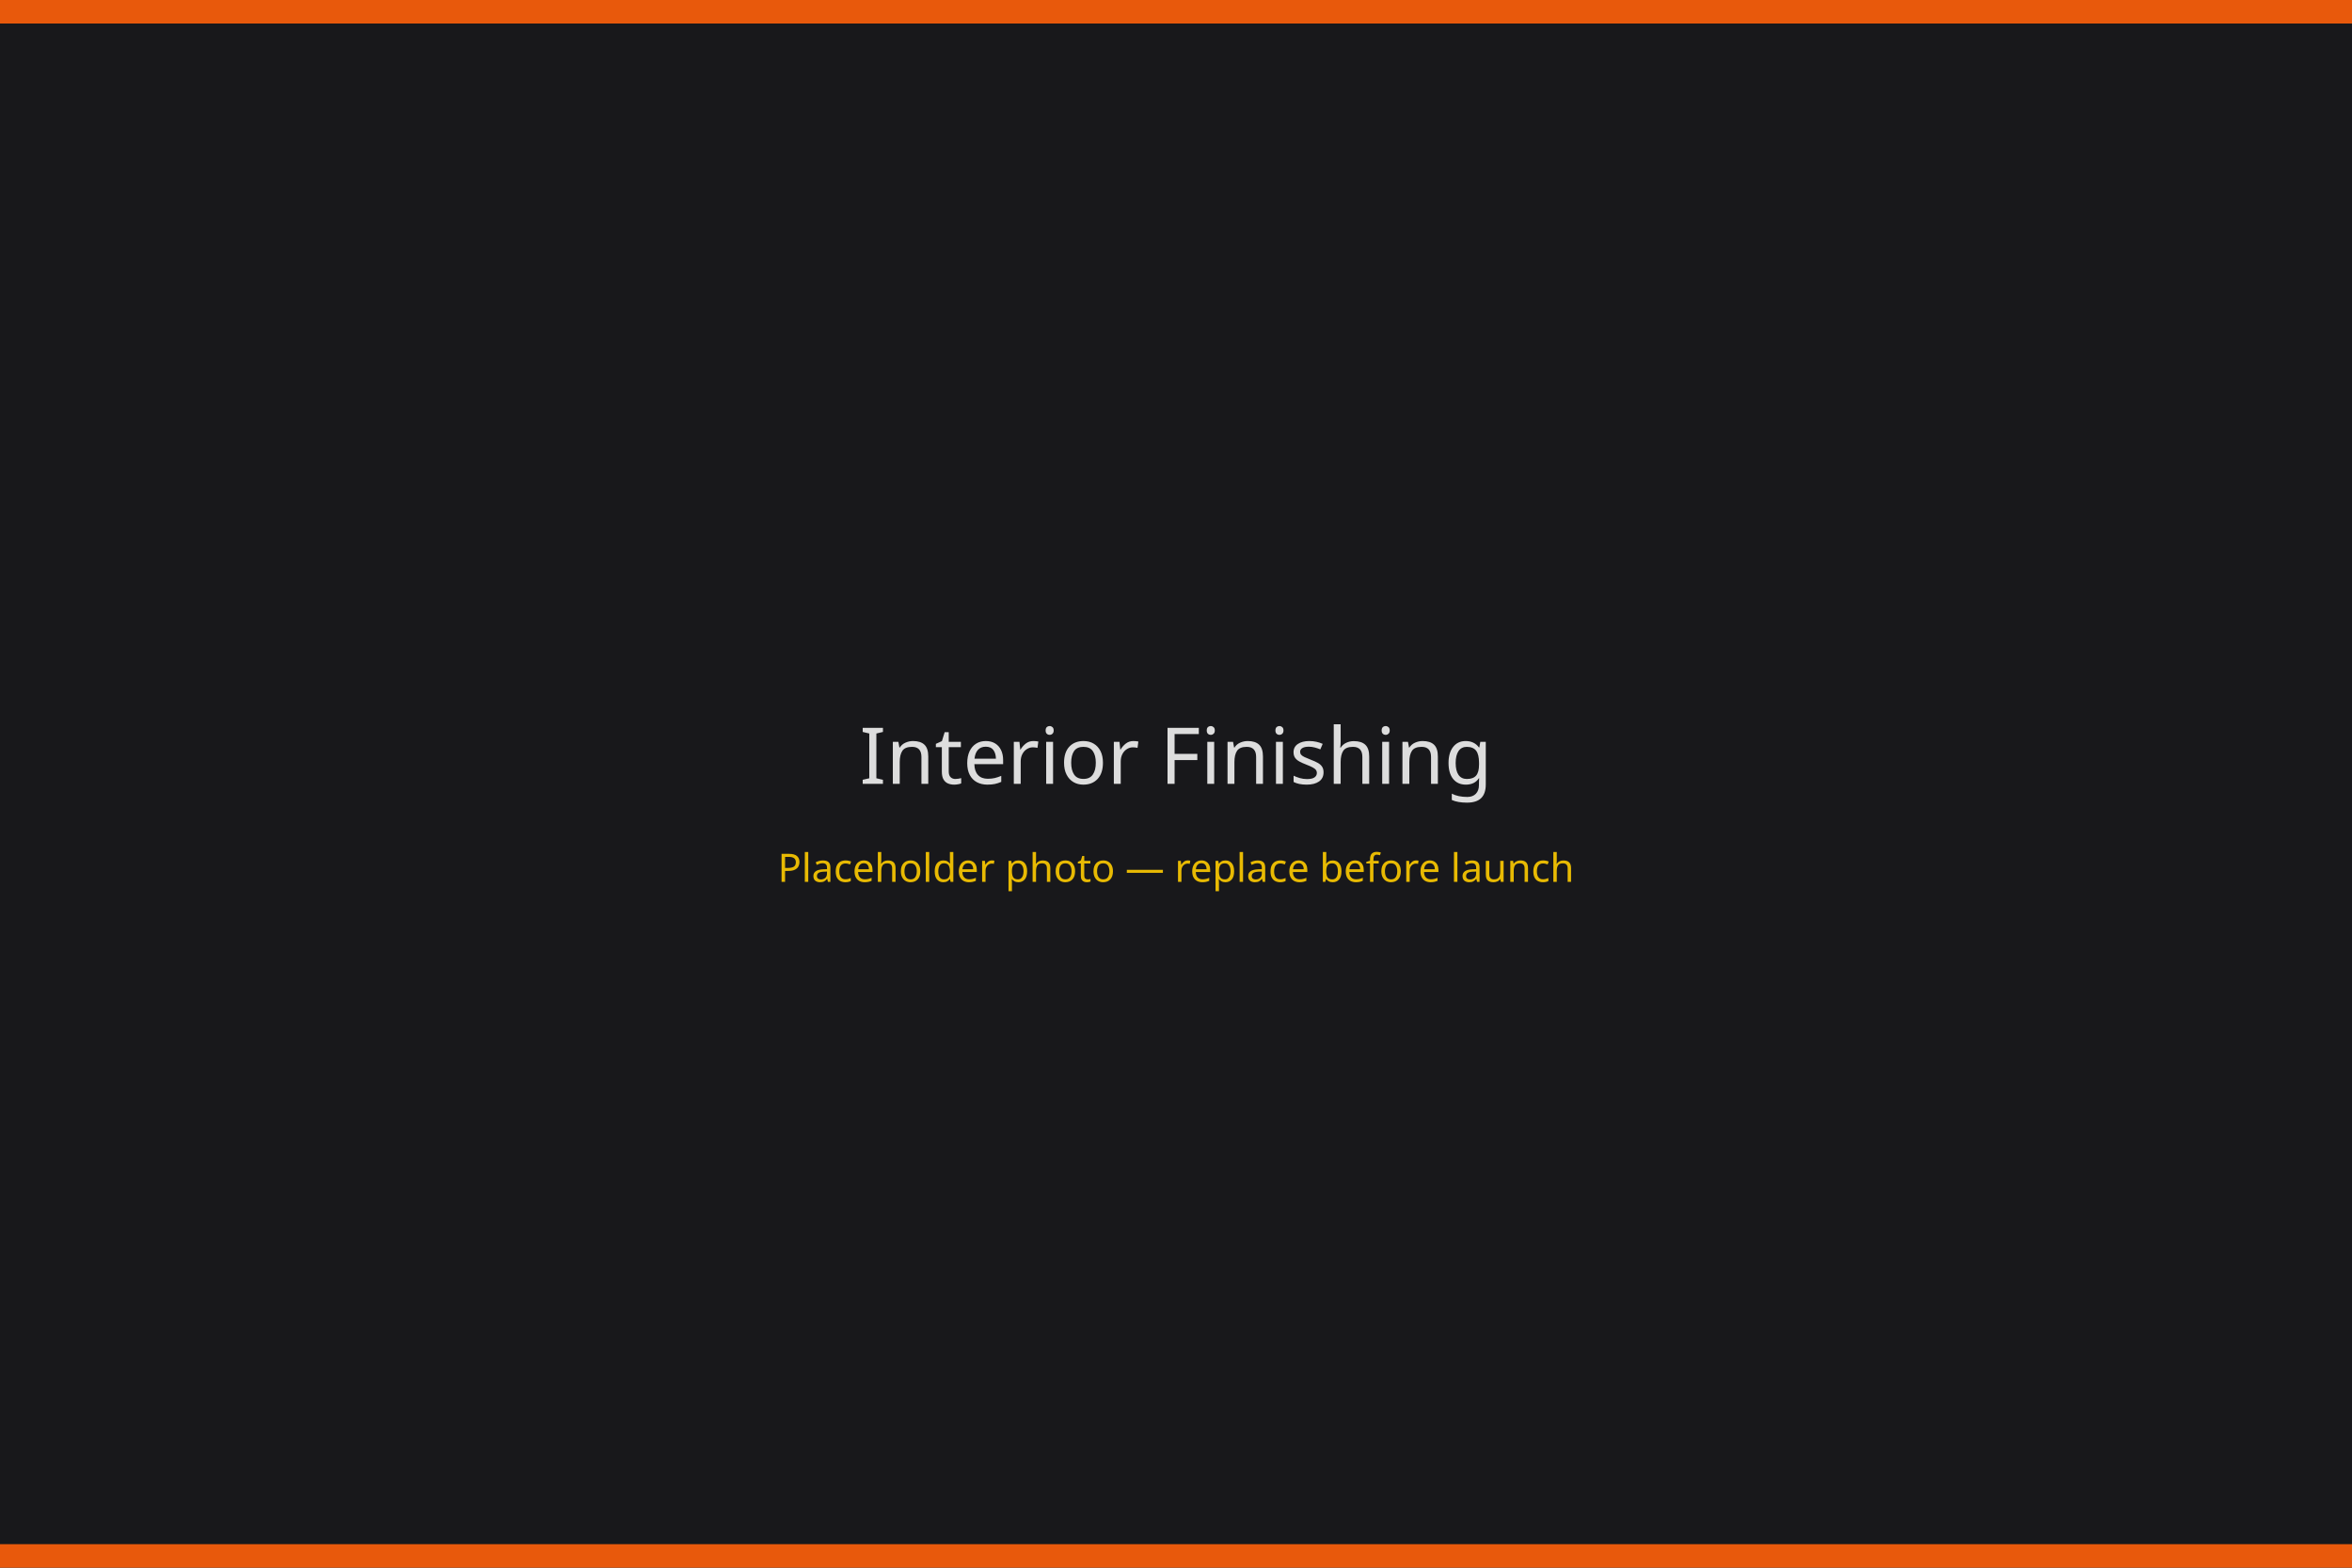
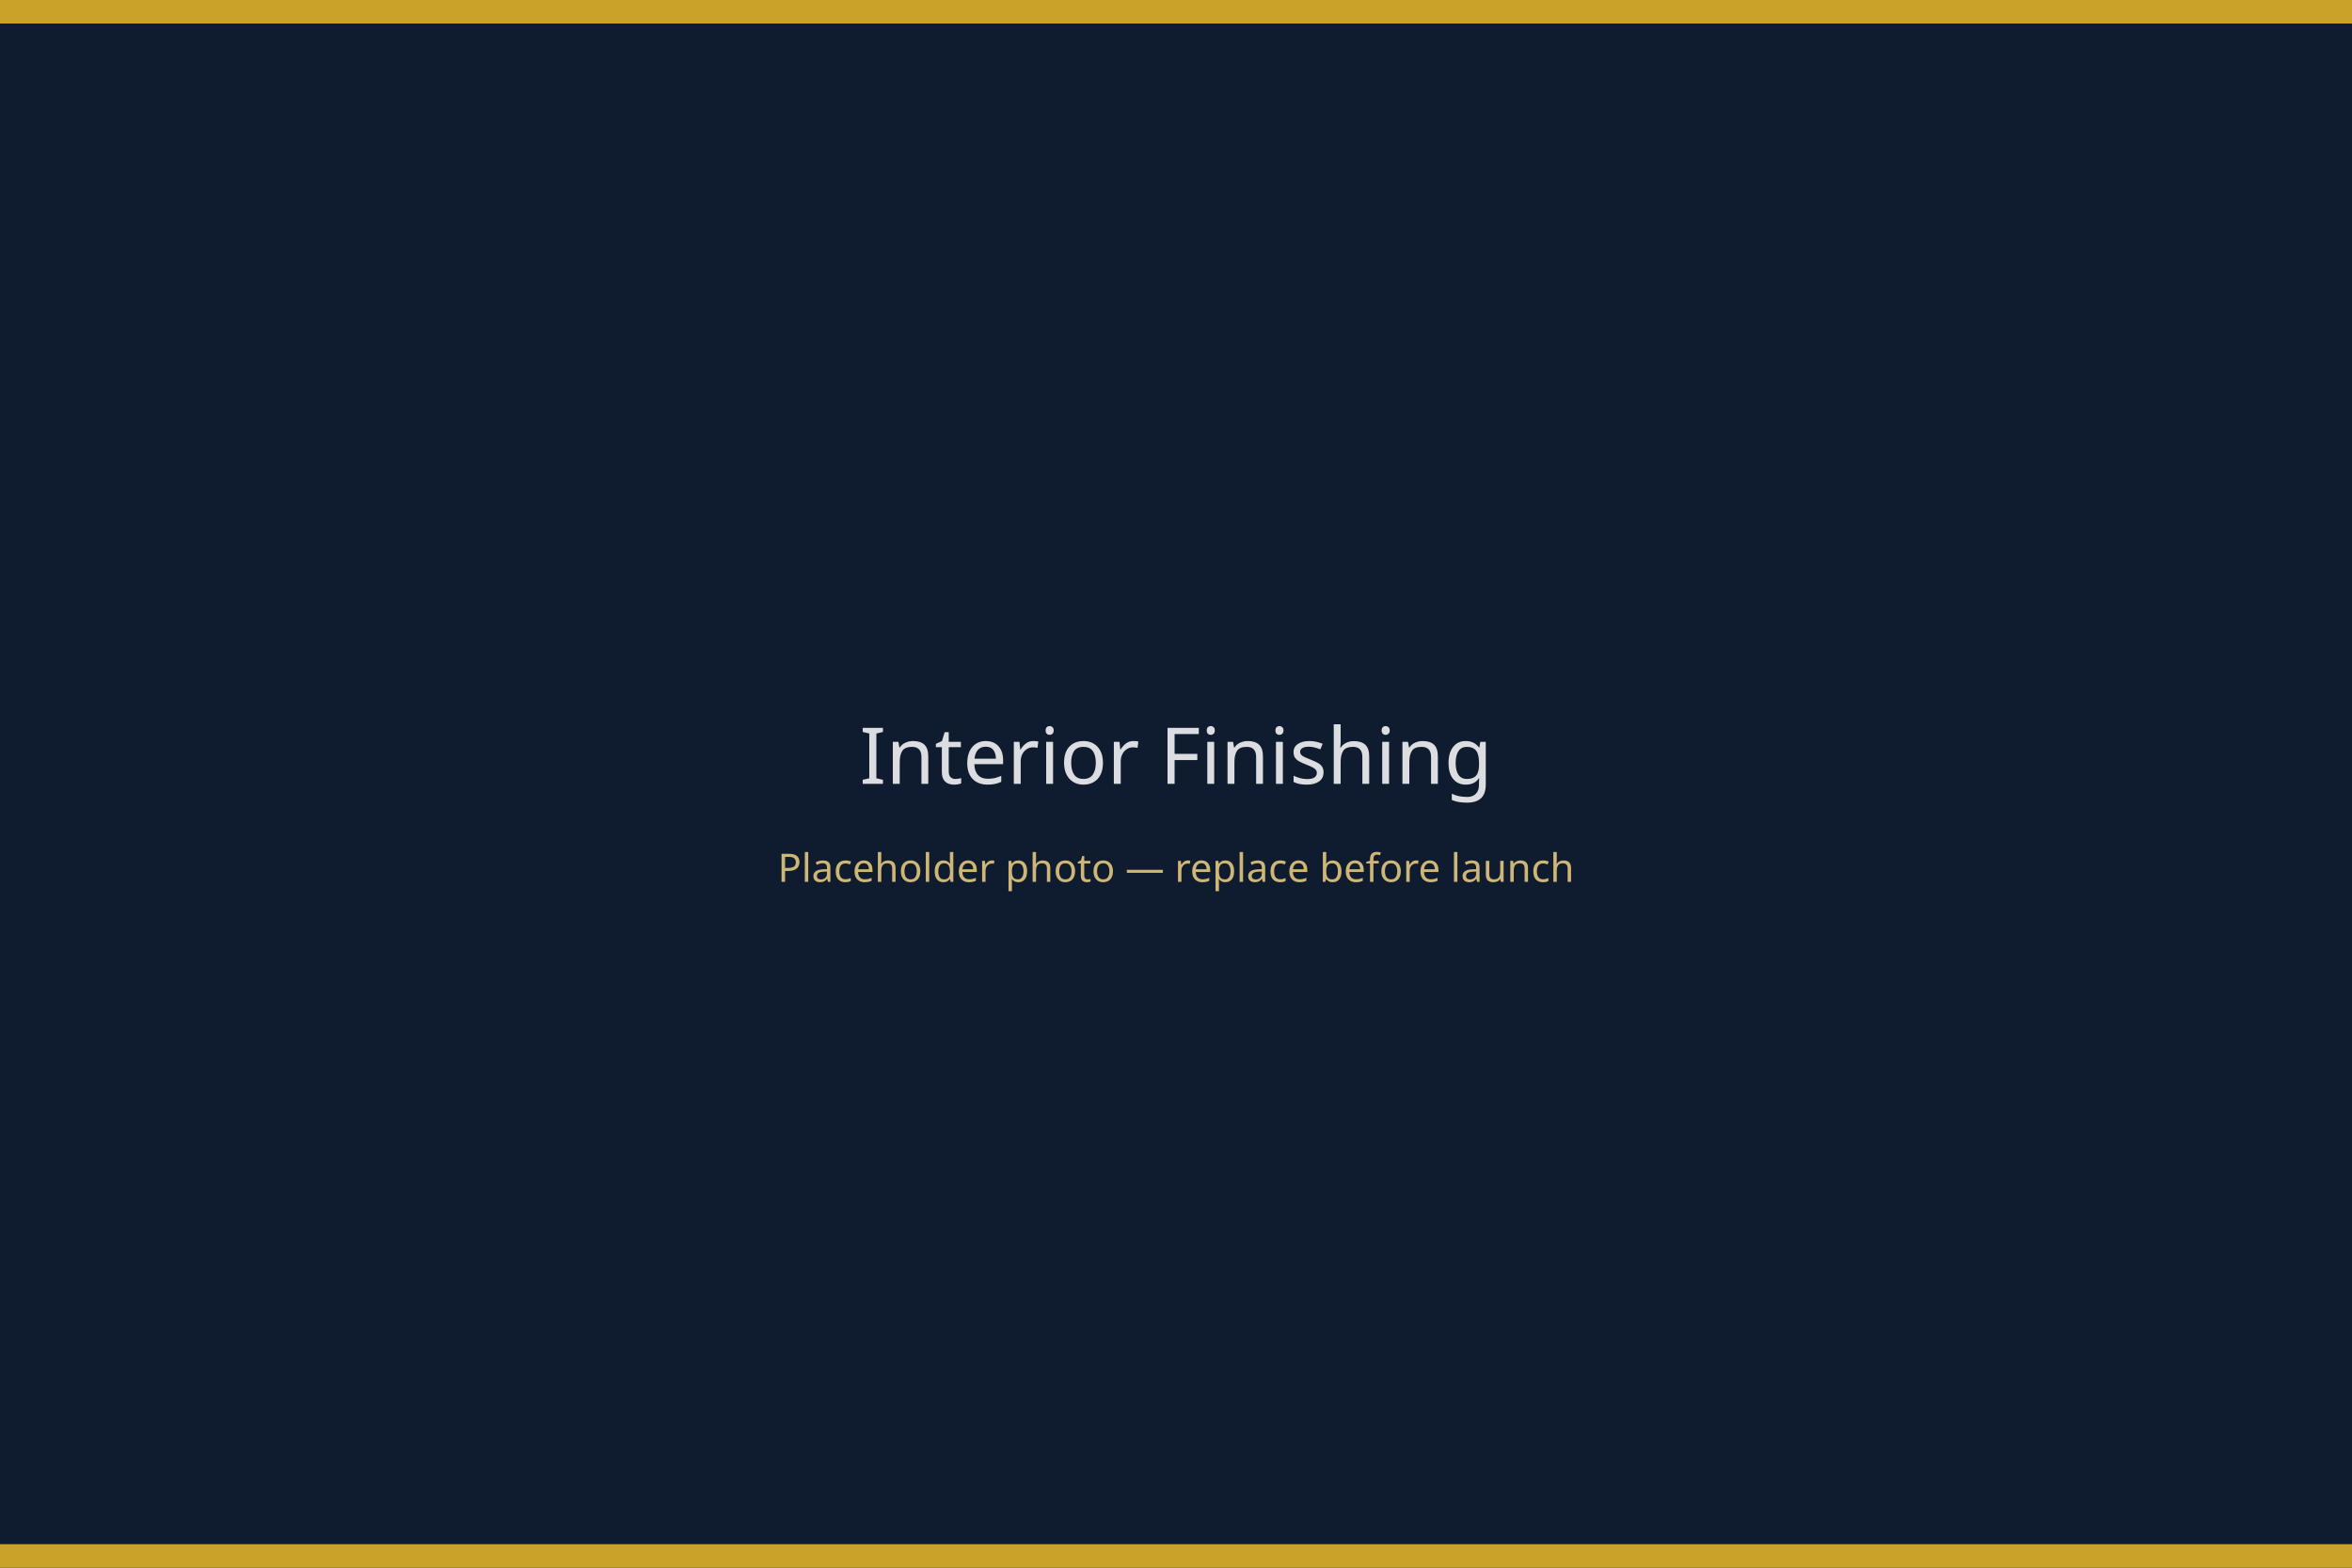
<svg xmlns="http://www.w3.org/2000/svg" width="1200" height="800" viewBox="0 0 1200 800">
-   <rect width="1200" height="800" fill="#18181b" />
-   <rect x="0" y="0" width="1200" height="12" fill="#e8590c" />
-   <rect x="0" y="788" width="1200" height="12" fill="#e8590c" />
+   <rect width="1200" height="800" fill="#0F1B2E" />
+   <rect x="0" y="0" width="1200" height="12" fill="#C9A227" />
+   <rect x="0" y="788" width="1200" height="12" fill="#C9A227" />
  <text x="600" y="400" font-family="system-ui, sans-serif" font-size="40" fill="#ffffff" text-anchor="middle" opacity="0.85">Interior Finishing</text>
-   <text x="600" y="450" font-family="system-ui, sans-serif" font-size="20" fill="#ffcc00" text-anchor="middle" opacity="0.9">Placeholder photo — replace before launch</text>
+   <text x="600" y="450" font-family="system-ui, sans-serif" font-size="20" fill="#E3C77D" text-anchor="middle" opacity="0.9">Placeholder photo — replace before launch</text>
</svg>
